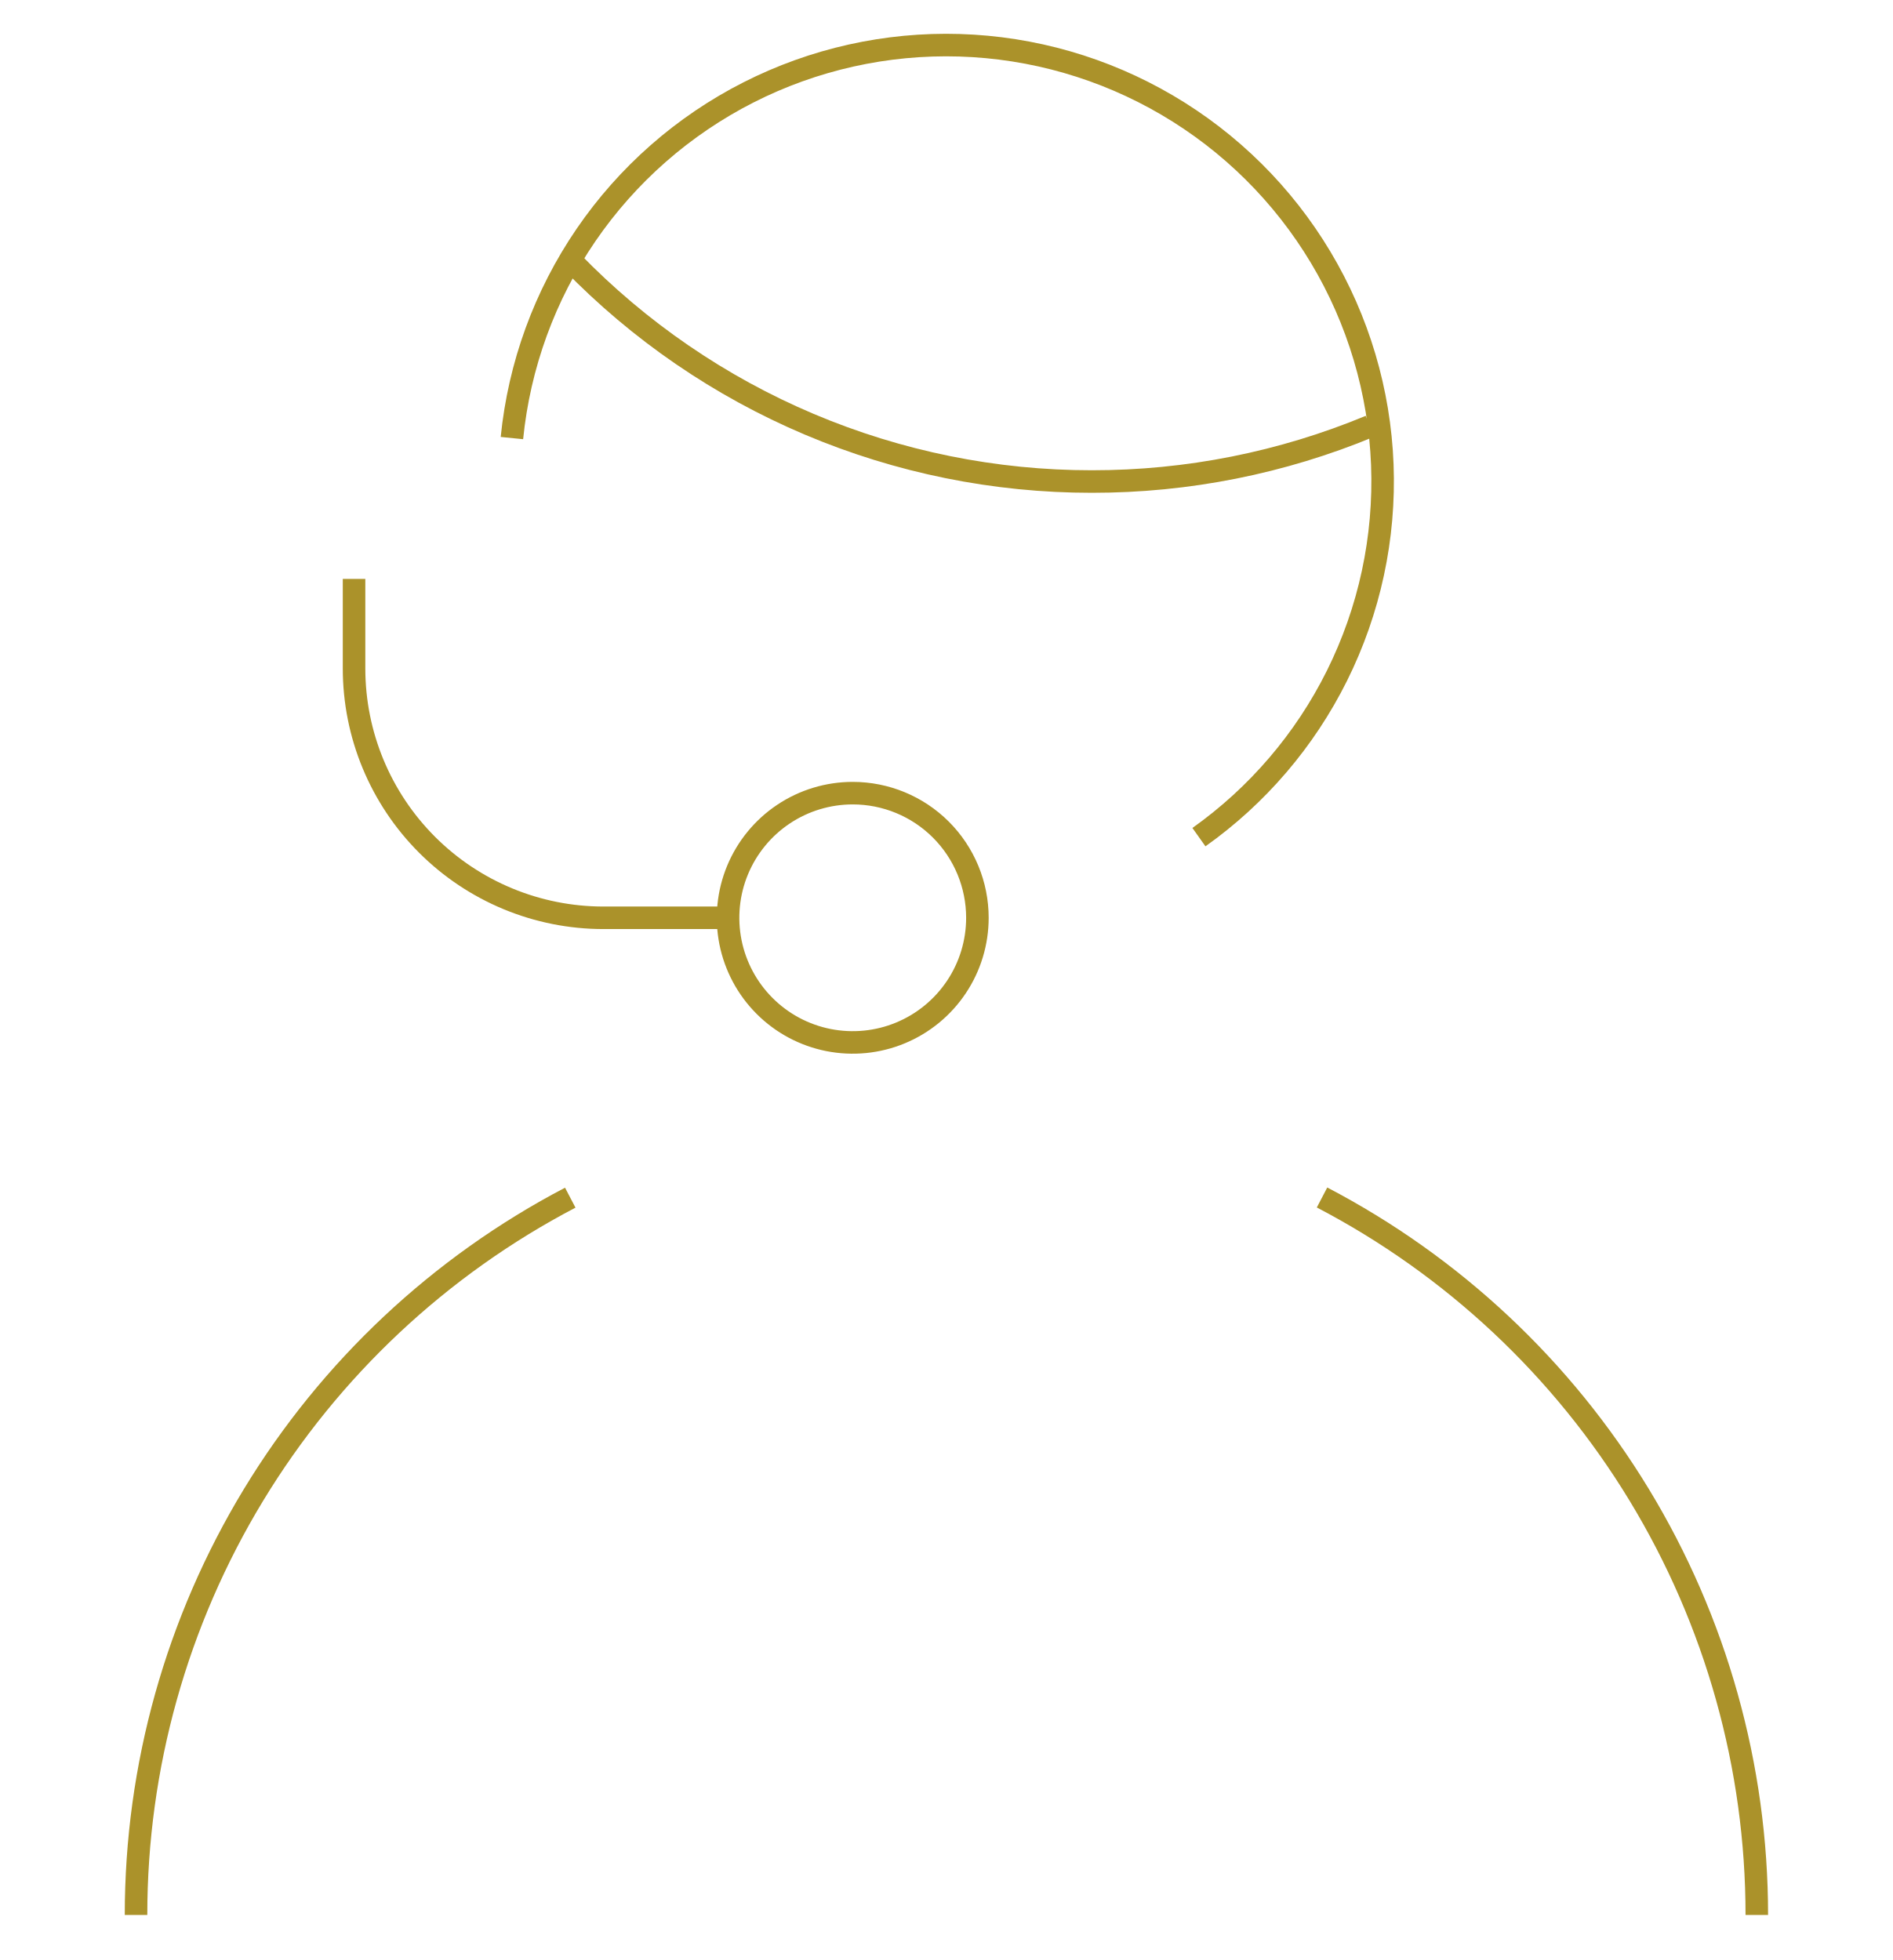
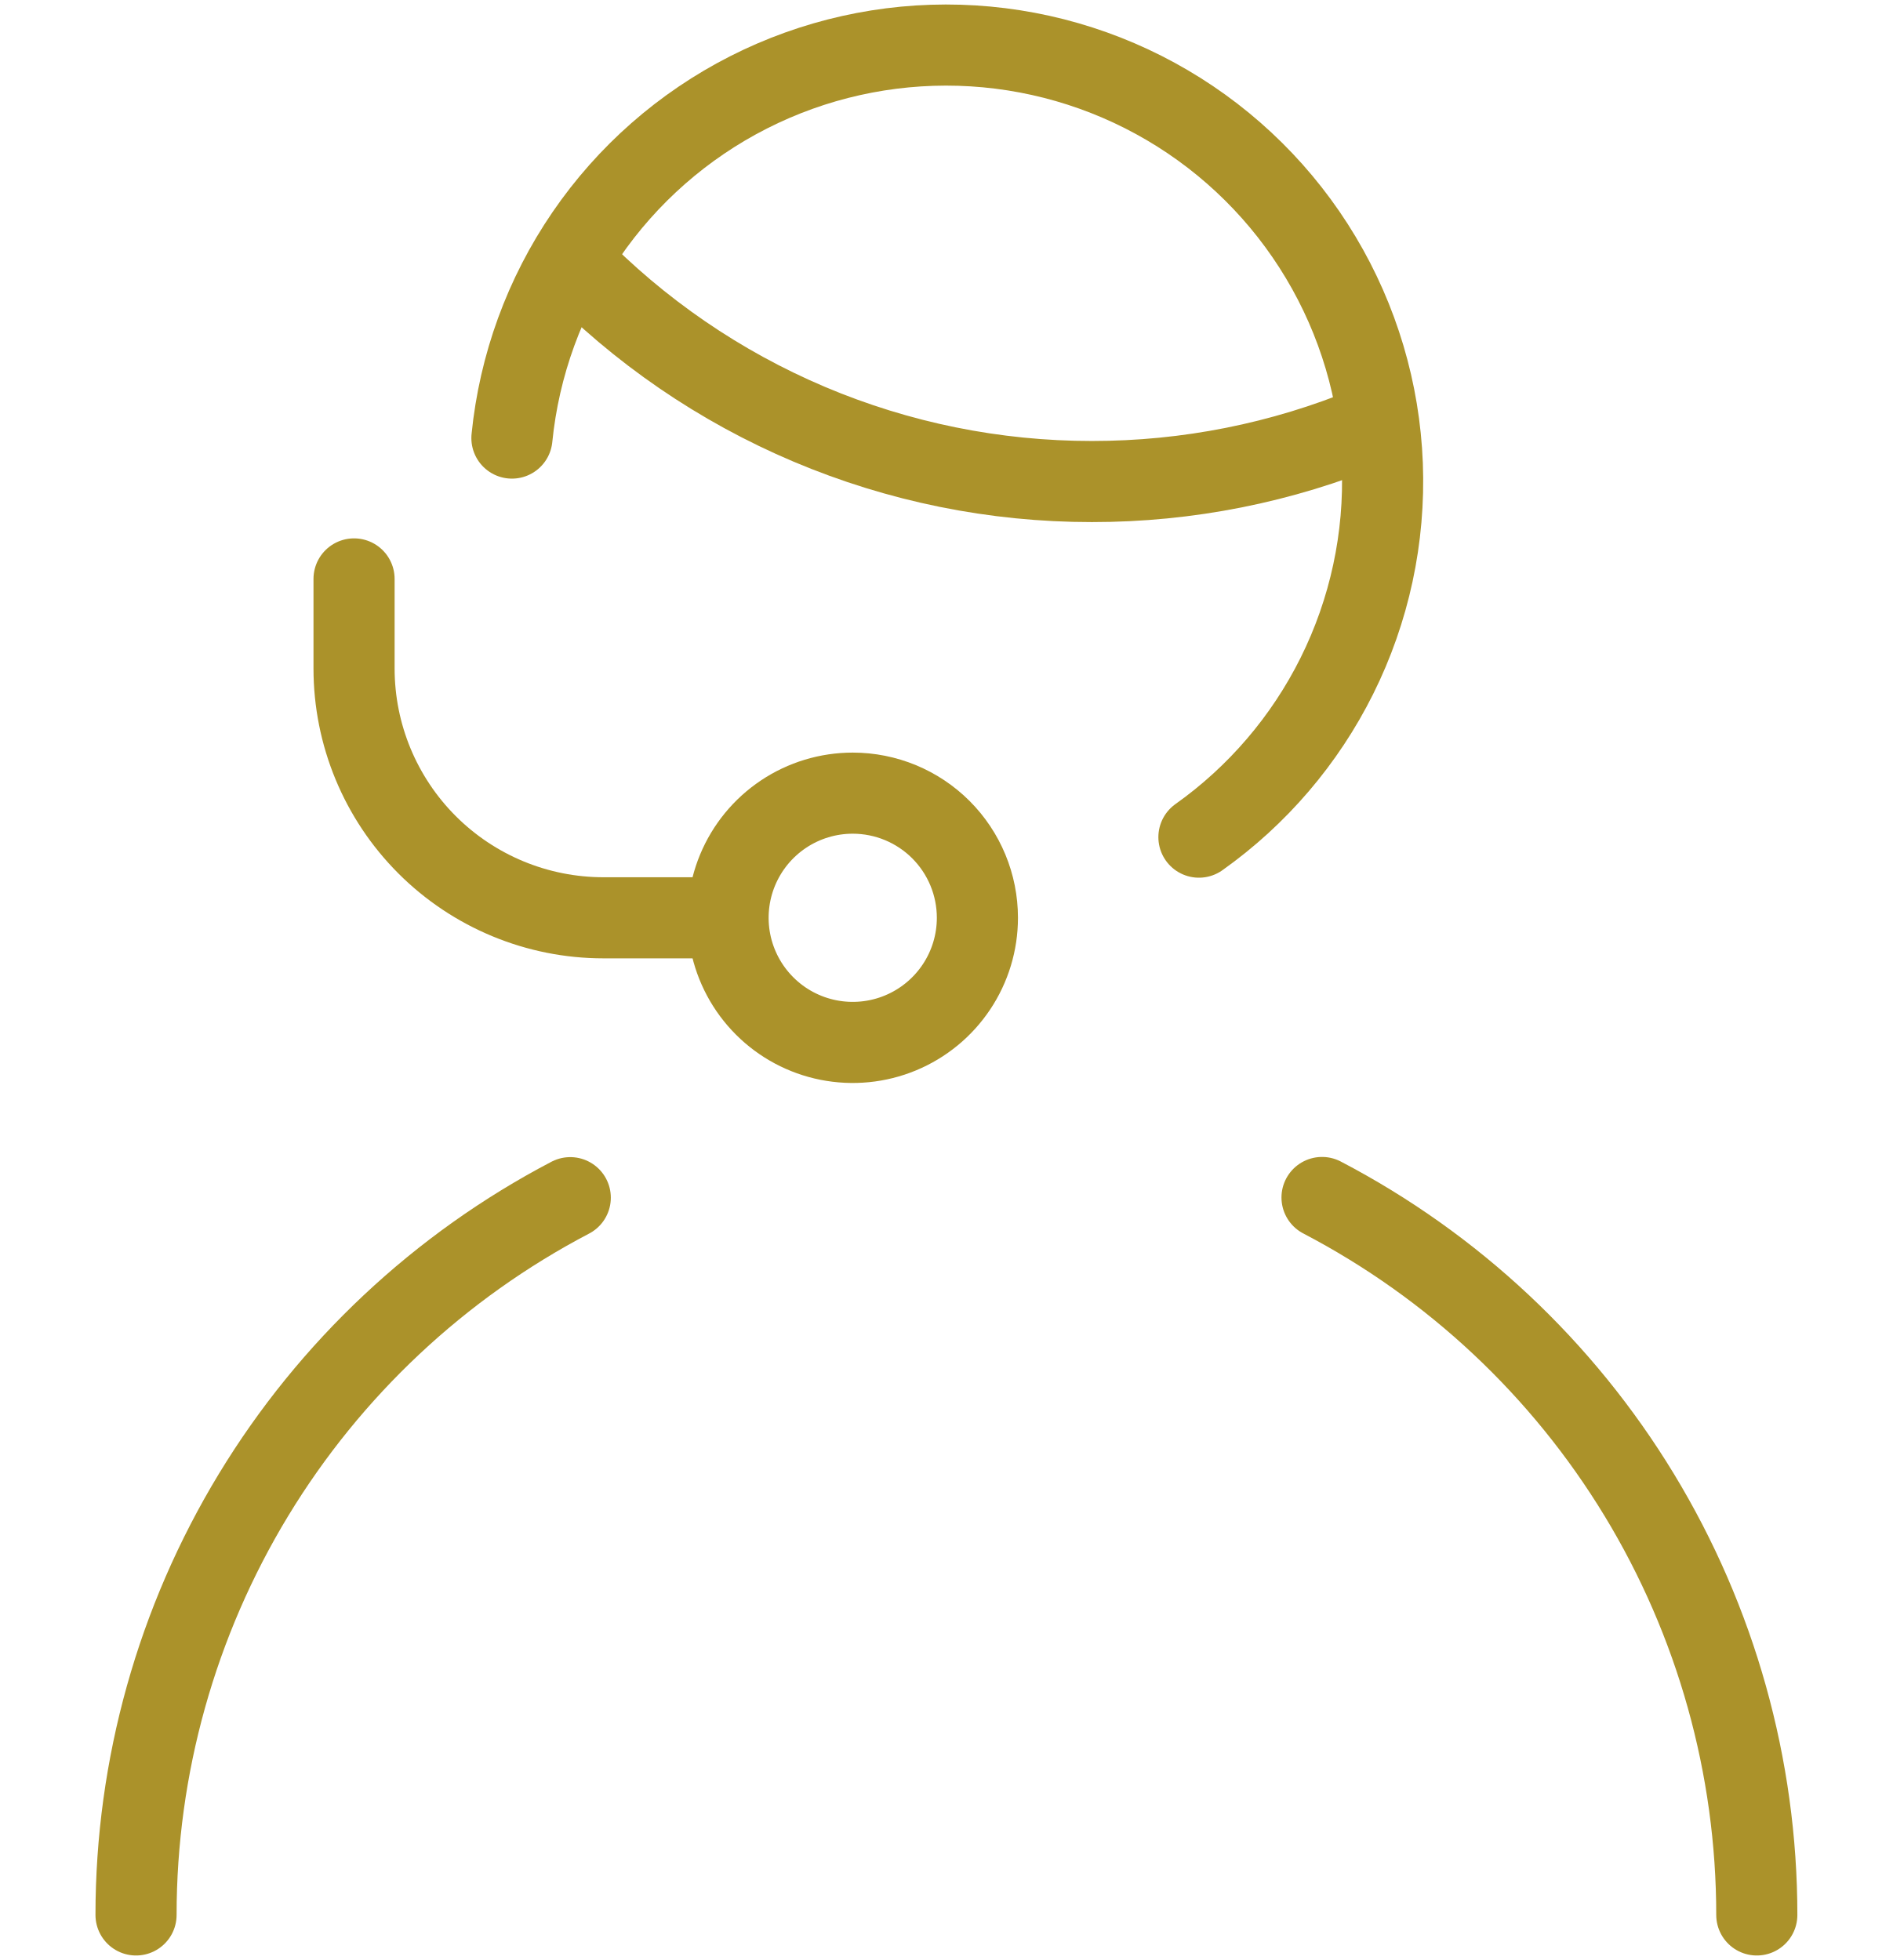
<svg xmlns="http://www.w3.org/2000/svg" width="84" height="87" viewBox="0 0 84 87" fill="none">
-   <path d="M22.718 19.445C23.041 16.212 24.171 13.113 26.006 10.431C27.841 7.75 30.32 5.573 33.217 4.101C36.113 2.63 39.333 1.91 42.581 2.009C45.828 2.108 48.998 3.022 51.8 4.668C54.601 6.313 56.944 8.637 58.611 11.425C60.279 14.213 61.219 17.376 61.344 20.622C61.469 23.869 60.776 27.095 59.327 30.003C57.906 32.856 55.803 35.314 53.206 37.159" stroke="#AB922A" strokeWidth="3.6" strokeLinecap="round" strokeLinejoin="round" />
-   <path d="M25.362 11.6C28.359 14.694 31.948 17.154 35.915 18.833C39.883 20.512 44.147 21.377 48.455 21.374C52.692 21.378 56.887 20.544 60.798 18.92" stroke="#AB922A" strokeWidth="3.6" strokeLinecap="round" strokeLinejoin="round" />
-   <path d="M37.843 35.206C36.749 35.206 35.679 35.53 34.769 36.138C33.859 36.746 33.15 37.611 32.731 38.621C32.312 39.632 32.203 40.745 32.416 41.818C32.63 42.891 33.157 43.877 33.931 44.651C34.704 45.425 35.69 45.952 36.763 46.165C37.837 46.378 38.949 46.269 39.96 45.85C40.971 45.431 41.835 44.722 42.443 43.812C43.051 42.903 43.375 41.833 43.375 40.739C43.375 39.271 42.792 37.864 41.755 36.826C40.717 35.789 39.31 35.206 37.843 35.206Z" stroke="#AB922A" strokeWidth="3.6" strokeLinecap="round" strokeLinejoin="round" />
-   <path d="M15.712 25.697V29.673C15.712 32.608 16.878 35.422 18.953 37.498C21.029 39.573 23.843 40.739 26.778 40.739H32.027" stroke="#AB922A" strokeWidth="3.6" strokeLinecap="round" strokeLinejoin="round" />
-   <path d="M77.963 85C77.963 78.422 76.157 71.971 72.742 66.349C69.341 60.749 64.475 56.187 58.669 53.154" stroke="#AB922A" strokeWidth="3.6" strokeLinecap="round" strokeLinejoin="round" />
-   <path d="M6.037 85C6.036 78.422 7.841 71.972 11.254 66.35C14.65 60.756 19.51 56.196 25.307 53.162" stroke="#AB922A" strokeWidth="3.6" strokeLinecap="round" strokeLinejoin="round" />
+   <path d="M22.718 19.445C23.041 16.212 24.171 13.113 26.006 10.431C27.841 7.75 30.32 5.573 33.217 4.101C36.113 2.63 39.333 1.91 42.581 2.009C45.828 2.108 48.998 3.022 51.8 4.668C54.601 6.313 56.944 8.637 58.611 11.425C60.279 14.213 61.219 17.376 61.344 20.622C61.469 23.869 60.776 27.095 59.327 30.003C57.906 32.856 55.803 35.314 53.206 37.159" stroke="#AB922A" stroke-width="3.6" stroke-linecap="round" stroke-linejoin="round" />
+   <path d="M25.362 11.6C28.359 14.694 31.948 17.154 35.915 18.833C39.883 20.512 44.147 21.377 48.455 21.374C52.692 21.378 56.887 20.544 60.798 18.92" stroke="#AB922A" stroke-width="3.6" stroke-linecap="round" stroke-linejoin="round" />
+   <path d="M37.843 35.206C36.749 35.206 35.679 35.53 34.769 36.138C33.859 36.746 33.15 37.611 32.731 38.621C32.312 39.632 32.203 40.745 32.416 41.818C32.63 42.891 33.157 43.877 33.931 44.651C34.704 45.425 35.69 45.952 36.763 46.165C37.837 46.378 38.949 46.269 39.96 45.85C40.971 45.431 41.835 44.722 42.443 43.812C43.051 42.903 43.375 41.833 43.375 40.739C43.375 39.271 42.792 37.864 41.755 36.826C40.717 35.789 39.31 35.206 37.843 35.206Z" stroke="#AB922A" stroke-width="3.6" stroke-linecap="round" stroke-linejoin="round" />
+   <path d="M15.712 25.697V29.673C15.712 32.608 16.878 35.422 18.953 37.498C21.029 39.573 23.843 40.739 26.778 40.739H32.027" stroke="#AB922A" stroke-width="3.6" stroke-linecap="round" stroke-linejoin="round" />
+   <path d="M77.963 85C77.963 78.422 76.157 71.971 72.742 66.349C69.341 60.749 64.475 56.187 58.669 53.154" stroke="#AB922A" stroke-width="3.6" stroke-linecap="round" stroke-linejoin="round" />
+   <path d="M6.037 85C6.036 78.422 7.841 71.972 11.254 66.35C14.65 60.756 19.51 56.196 25.307 53.162" stroke="#AB922A" stroke-width="3.6" stroke-linecap="round" stroke-linejoin="round" />
</svg>
